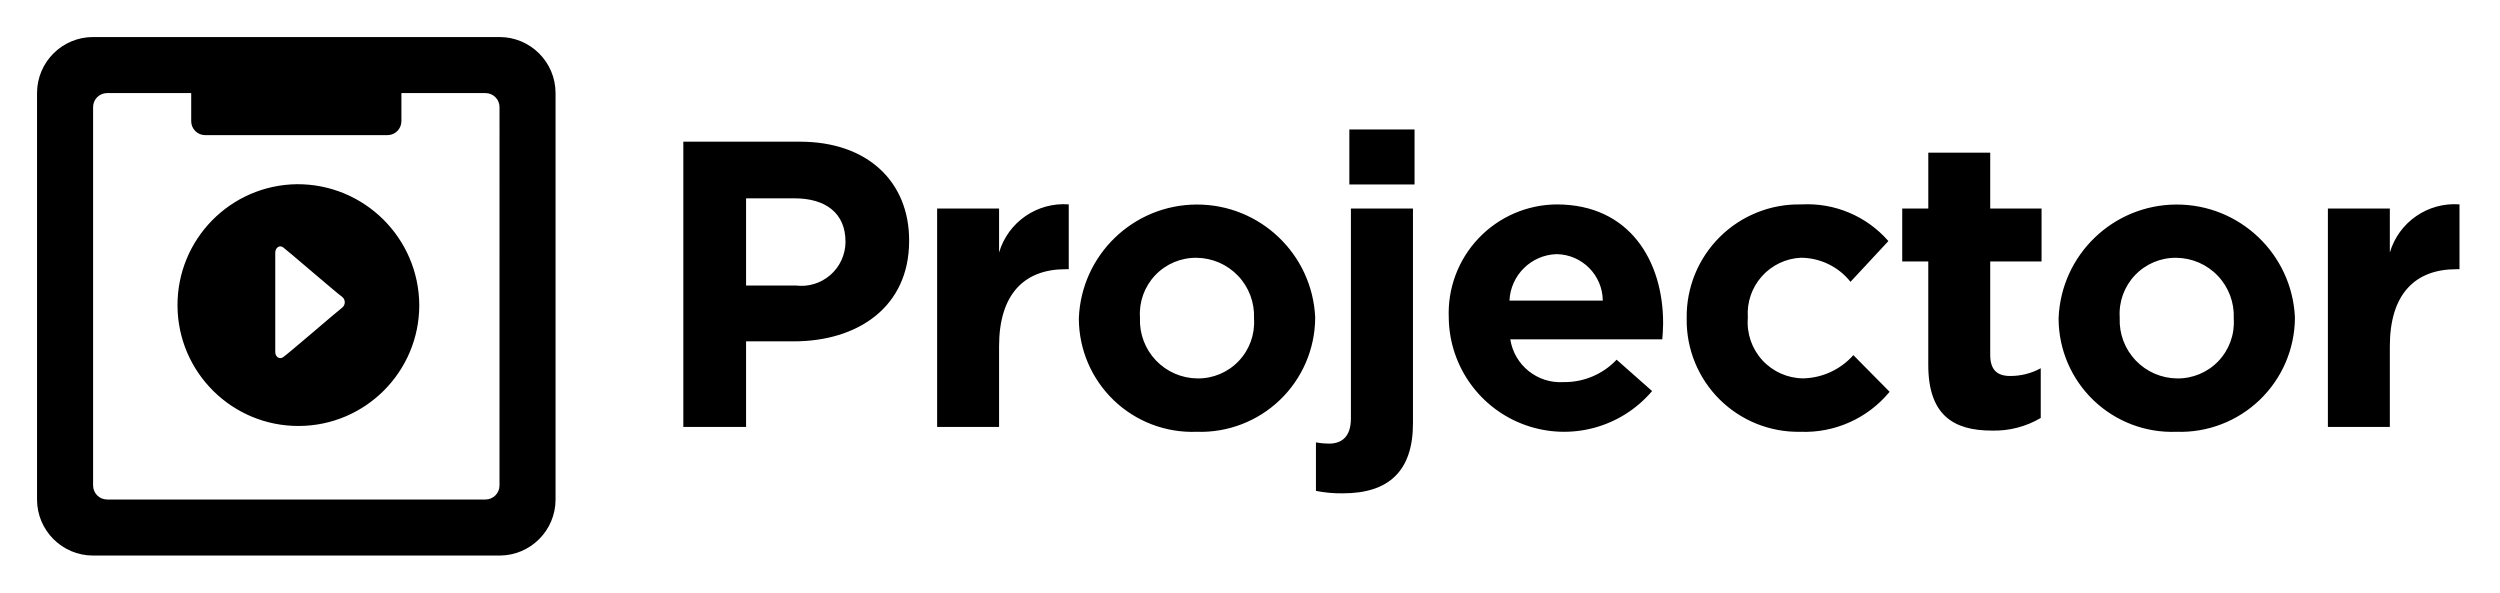
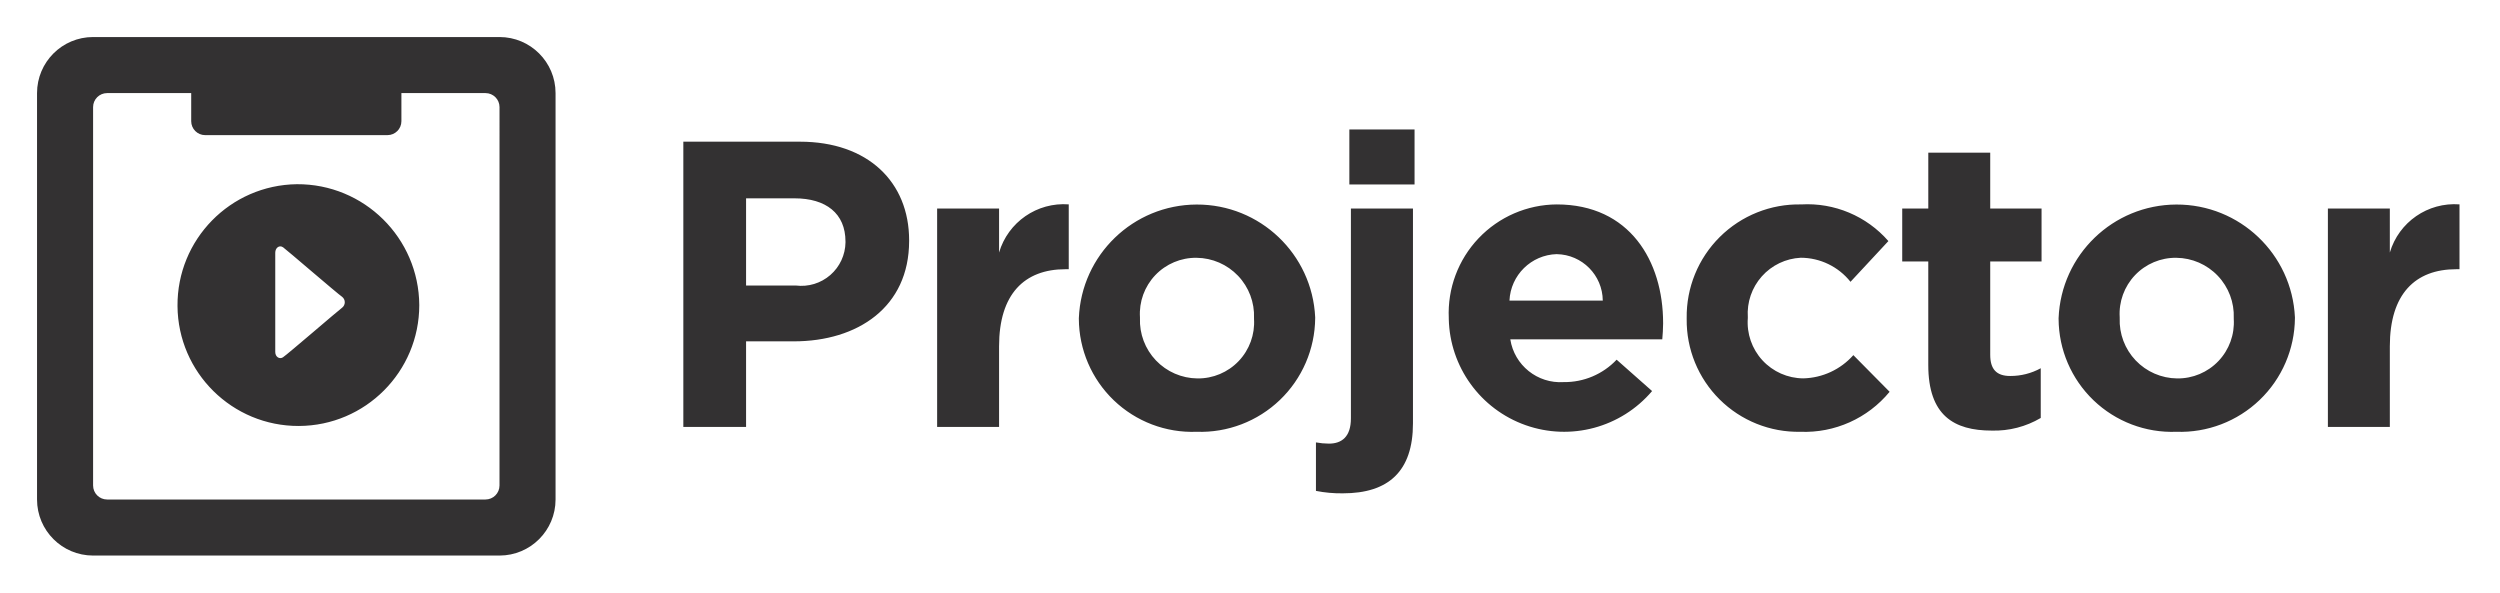
- <svg xmlns="http://www.w3.org/2000/svg" data-name="Layer 1" viewBox="0 0 135 32">
+ <svg xmlns="http://www.w3.org/2000/svg" id="Layer_1" data-name="Layer 1" viewBox="0 0 135 32">
+   <defs>
+     <style>.cls-1,.cls-2{fill:#333132}.cls-1{fill-rule:evenodd}</style>
+   </defs>
  <path class="cls-1" d="M26.973 2H5.027A3.027 3.027 0 0 0 2 5.027v21.946A3.027 3.027 0 0 0 5.027 30h21.946A3.027 3.027 0 0 0 30 26.973V5.027A3.027 3.027 0 0 0 26.973 2zm0 24.216a.757.757 0 0 1-.757.757H5.784a.757.757 0 0 1-.757-.757V5.784a.757.757 0 0 1 .757-.757h4.541v1.517a.753.753 0 0 0 .753.753h9.845a.753.753 0 0 0 .753-.753V5.027h4.541a.757.757 0 0 1 .757.757z" />
  <path class="cls-2" d="M18.48 16.611c-.209.151-2.954 2.522-3.2 2.683-.18.12-.416-.014-.416-.287v-5.362c0-.251.212-.436.424-.29.17.117 2.9 2.474 3.189 2.676a.371.371 0 0 1 .003.58zm-2.45-6.664a6.528 6.528 0 1 0 6.611 6.53 6.57 6.57 0 0 0-6.612-6.53zm26.832 8.486h-2.574v4.621H36.9V7.651h6.293c3.675 0 5.9 2.178 5.9 5.324v.044c-.004 3.566-2.776 5.414-6.231 5.414zm2.794-5.391c0-1.519-1.056-2.332-2.75-2.332h-2.618v4.708h2.685a2.385 2.385 0 0 0 2.684-2.332zm11.88 1.496c-2.222 0-3.586 1.343-3.586 4.159v4.356h-3.345V11.26h3.345v2.376a3.642 3.642 0 0 1 3.762-2.6v3.5zm7.081 8.779a6.129 6.129 0 0 1-6.359-6.095v-.044a6.387 6.387 0 0 1 12.762-.044v.044a6.19 6.19 0 0 1-6.403 6.139zm3.1-6.139a3.134 3.134 0 0 0-3.1-3.257 3.022 3.022 0 0 0-3.059 3.213v.044a3.134 3.134 0 0 0 3.1 3.257 3.022 3.022 0 0 0 3.059-3.213zm4.796 9.462a6.97 6.97 0 0 1-1.452-.132V23.89a4.008 4.008 0 0 0 .7.066c.7 0 1.188-.375 1.188-1.364V11.26H76.3v11.6c0 2.592-1.322 3.78-3.787 3.78zm.352-16.678V6.991h3.521v2.971zm16.898 8.361h-8.207a2.735 2.735 0 0 0 2.882 2.31 3.863 3.863 0 0 0 2.86-1.21l1.915 1.694a6.23 6.23 0 0 1-10.979-3.895v-.044a5.872 5.872 0 0 1 5.831-6.139c3.938 0 5.743 3.059 5.743 6.4v.044c-.001.333-.023.532-.045.84zm-5.7-4.6a2.629 2.629 0 0 0-2.552 2.509h5.039a2.53 2.53 0 0 0-2.486-2.508zm13.157 9.594a6.022 6.022 0 0 1-6.139-6.095v-.044a6.055 6.055 0 0 1 6.183-6.139 5.8 5.8 0 0 1 4.709 1.979l-2.046 2.2a3.443 3.443 0 0 0-2.685-1.3 3.014 3.014 0 0 0-2.86 3.213v.044a3.022 3.022 0 0 0 2.992 3.257 3.734 3.734 0 0 0 2.707-1.255l1.958 1.98a5.94 5.94 0 0 1-4.819 2.16zm10.34-.065c-2.046 0-3.433-.814-3.433-3.543V14.12h-1.407v-2.86h1.408V8.245h3.344v3.015h2.772v2.86h-2.772v5.039c0 .77.33 1.144 1.078 1.144a3.394 3.394 0 0 0 1.65-.418v2.685a4.931 4.931 0 0 1-2.64.682zm9.963.065a6.129 6.129 0 0 1-6.359-6.095v-.044a6.387 6.387 0 0 1 12.762-.044v.044a6.19 6.19 0 0 1-6.403 6.139zm3.1-6.139a3.134 3.134 0 0 0-3.1-3.257 3.022 3.022 0 0 0-3.059 3.213v.044a3.134 3.134 0 0 0 3.1 3.257 3.022 3.022 0 0 0 3.059-3.213zm12.014-2.64c-2.222 0-3.586 1.343-3.586 4.159v4.356h-3.345V11.26h3.345v2.376a3.642 3.642 0 0 1 3.762-2.6v3.5z" />
</svg>
